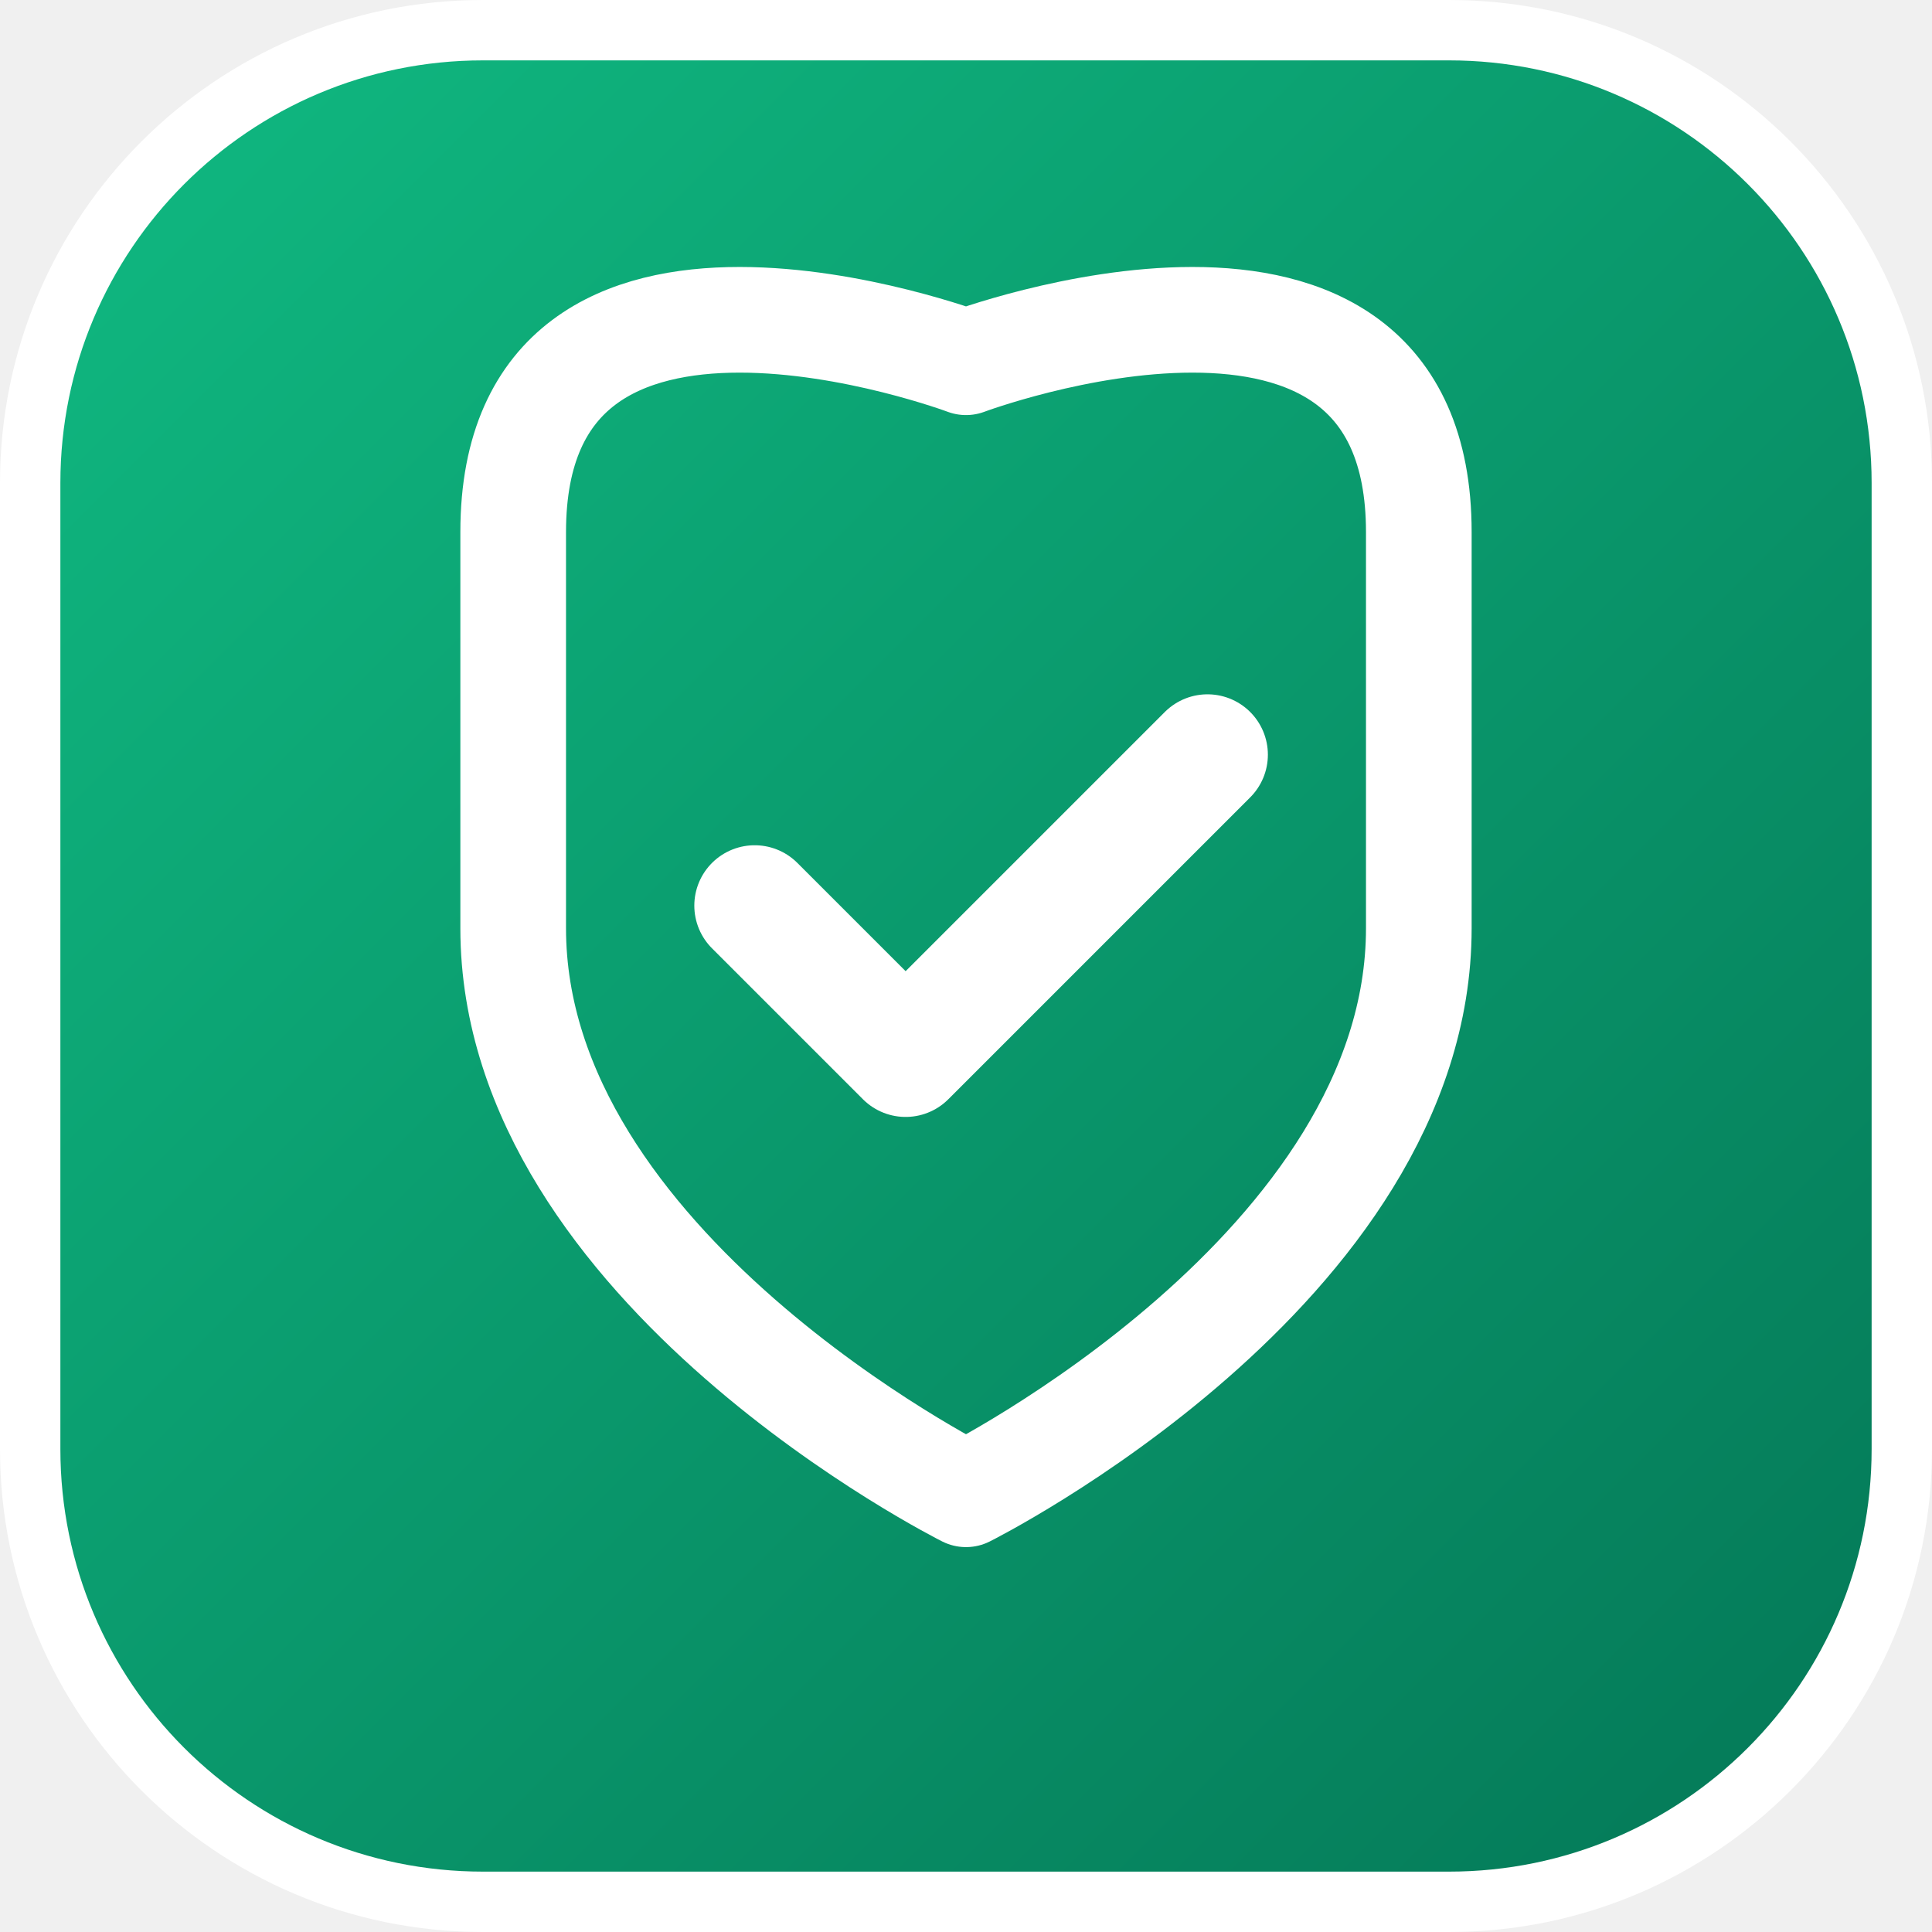
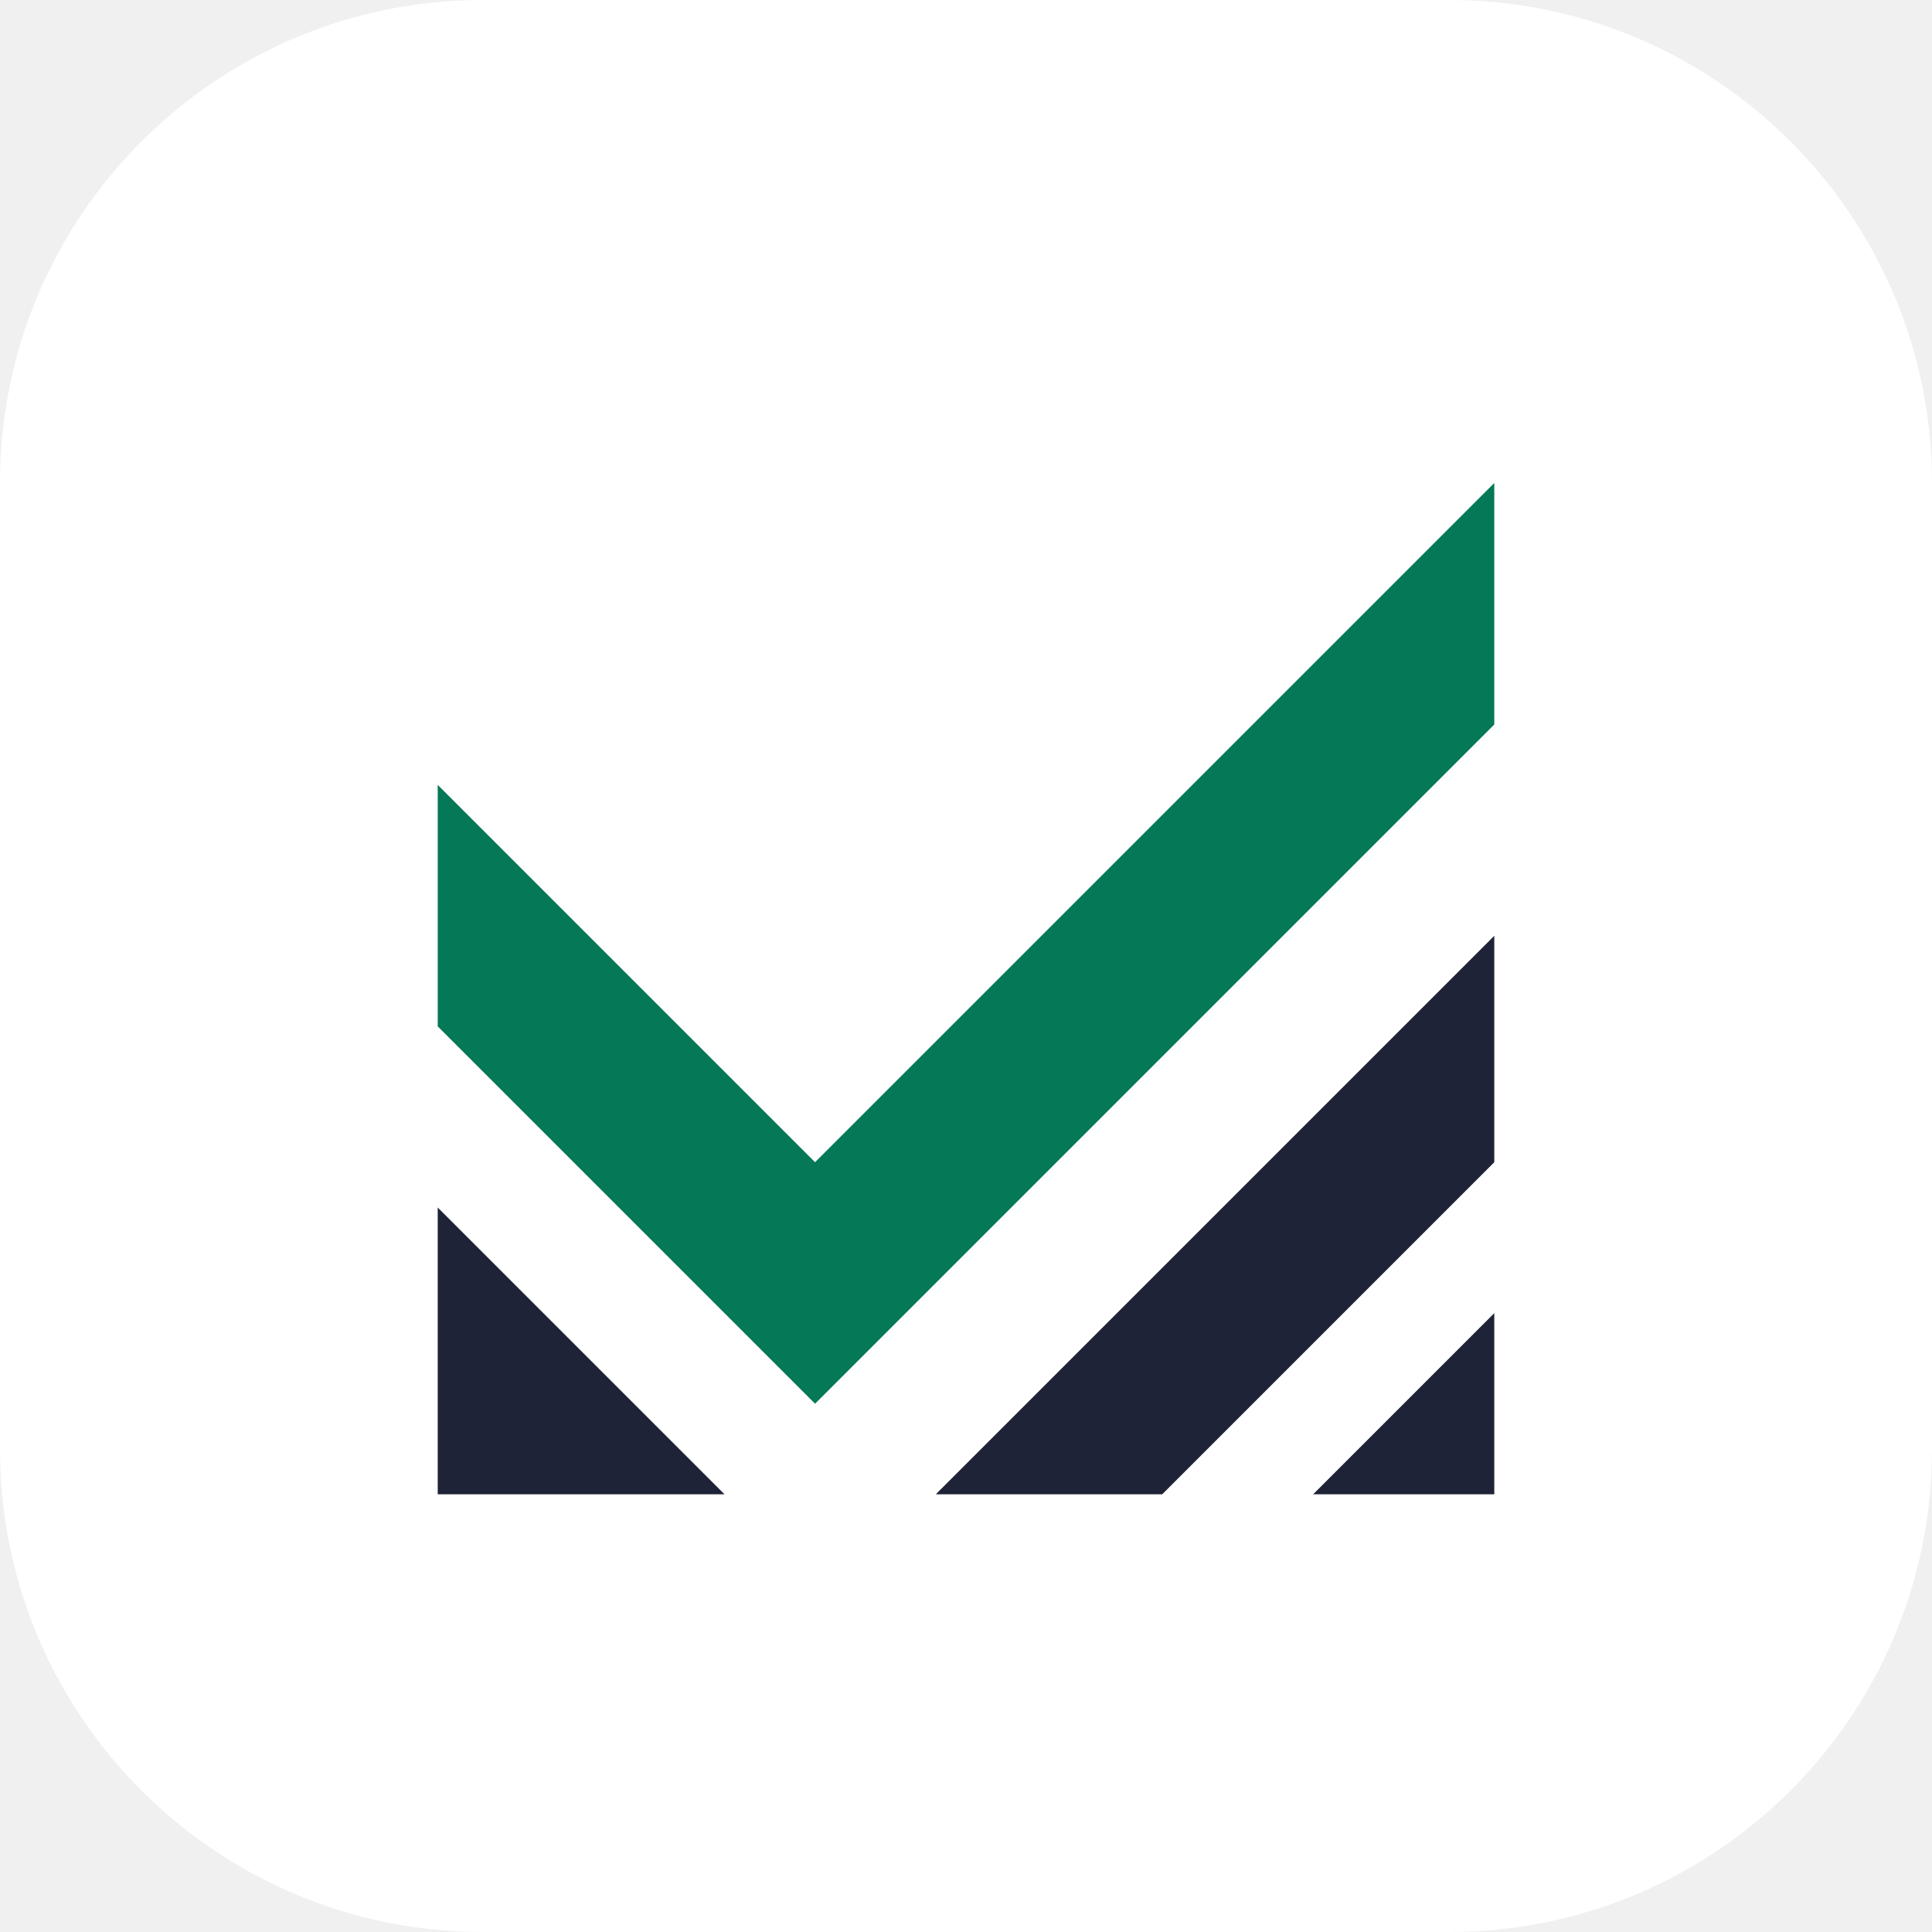
<svg xmlns="http://www.w3.org/2000/svg" viewBox="0 0 512 512" width="512" height="512">
-   <defs>
-     <linearGradient id="emeraldGrad" x1="0%" y1="0%" x2="100%" y2="100%">
-       <stop offset="0%" stop-color="#10b981" />
-       <stop offset="100%" stop-color="#047857" />
-     </linearGradient>
-   </defs>
  <rect width="512" height="512" rx="128" fill="#ffffff" />
-   <rect x="16" y="16" width="480" height="480" rx="112" fill="url(#emeraldGrad)" />
-   <path d="M256 96s120-45 120 45v105c0 90-120 150-120 150s-120-60-120-150V141c0-90 120-45 120-45z" fill="none" stroke="#ffffff" stroke-width="28" stroke-linecap="round" stroke-linejoin="round" />
-   <path d="M200 240l40 40 80-80" fill="none" stroke="#ffffff" stroke-width="32" stroke-linecap="round" stroke-linejoin="round" />
+   <g transform="translate(56, 56) scale(4)">
+     <path d="M15 38 L40 63 L85 18 L85 34 L40 79 L15 54 Z" fill="#047857" />
+     <polygon points="15,66 15,85 34,85" fill="#1E2337" />
+     <polygon points="48,85 85,48 85,63 63,85" fill="#1E2337" />
+     <polygon points="73,85 85,73 85,85" fill="#1E2337" />
+   </g>
</svg>
